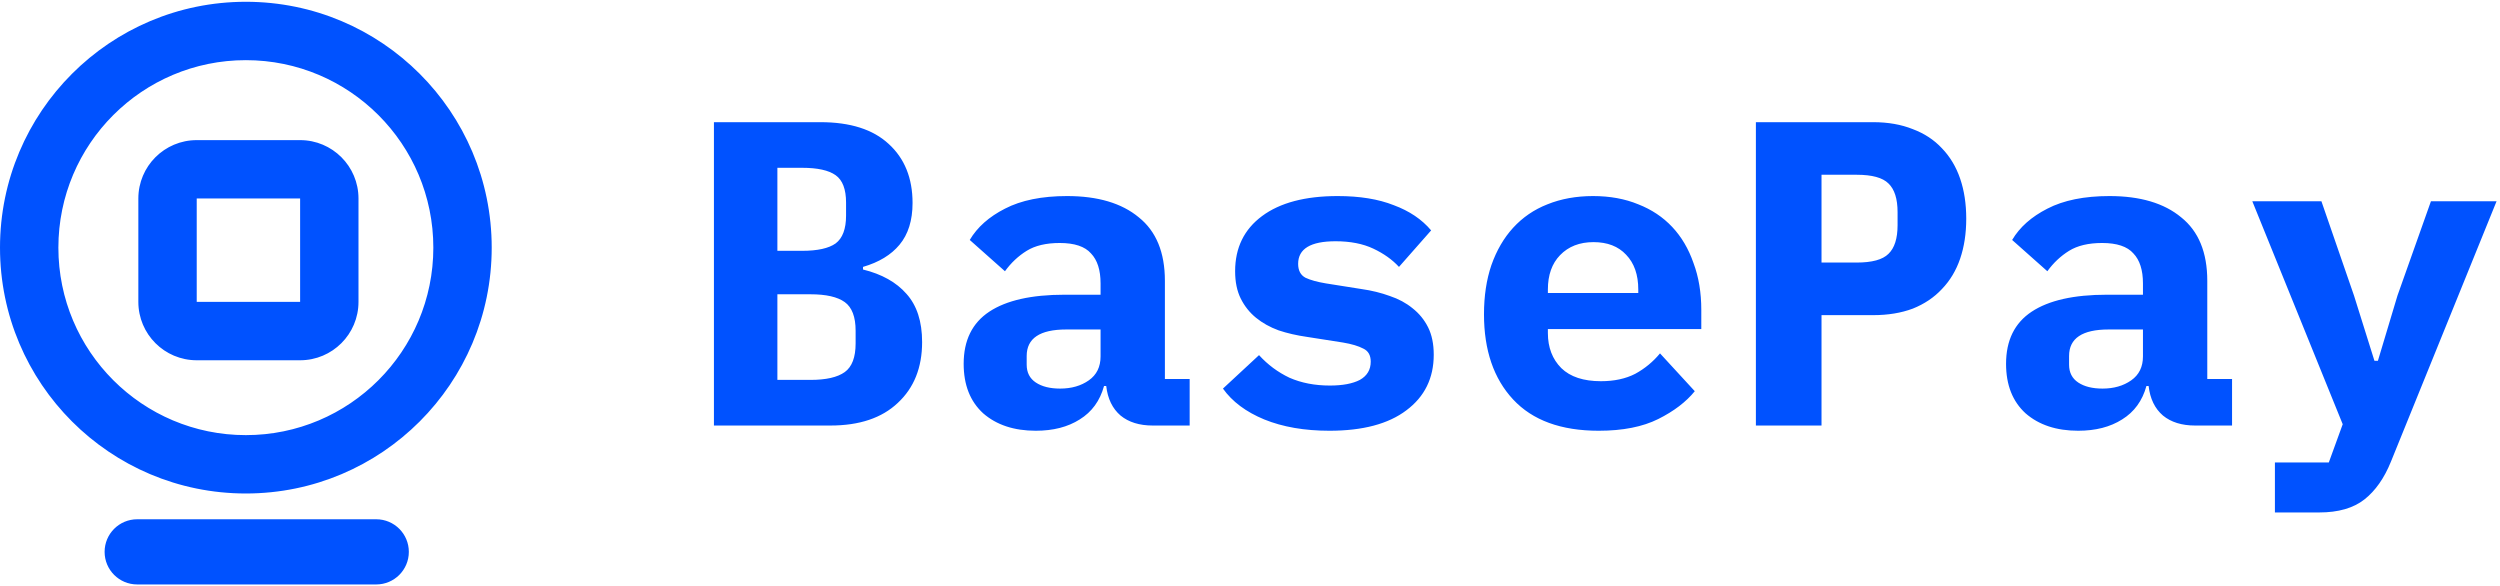
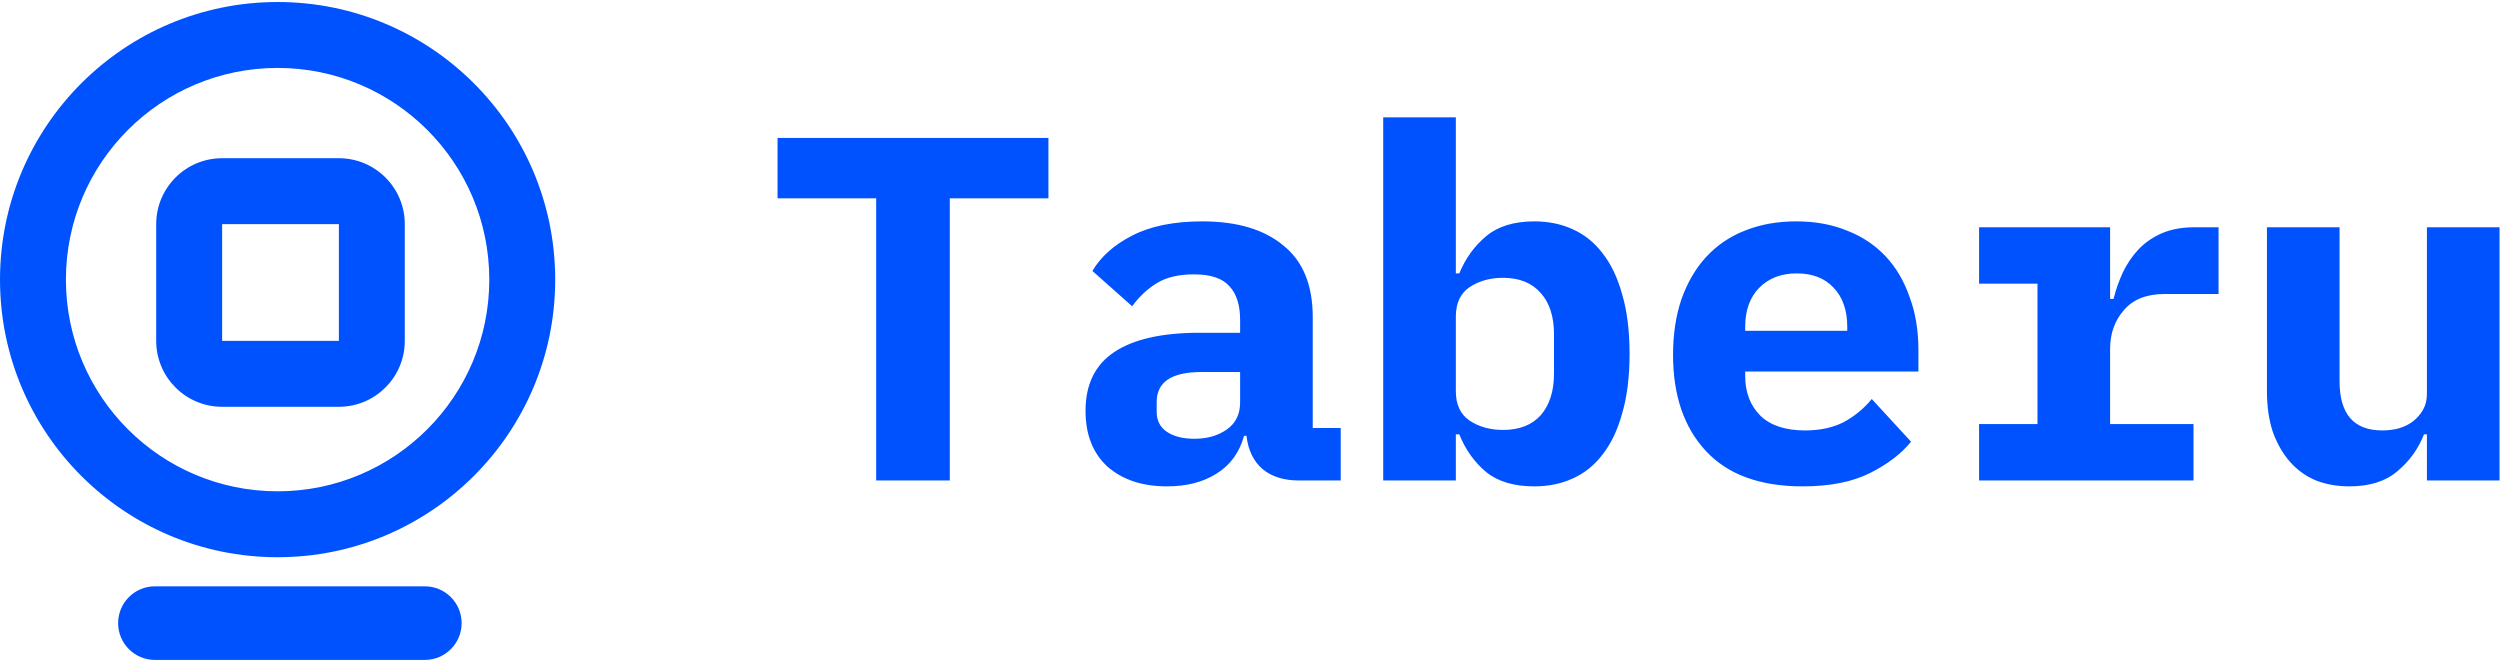
- <svg xmlns="http://www.w3.org/2000/svg" width="376" height="88" viewBox="0 0 376 88" fill="none">
-   <path fill-rule="evenodd" clip-rule="evenodd" d="M8.78 37.245C8.78 21.672 21.404 9.048 36.977 9.048C52.549 9.048 65.173 21.672 65.173 37.245C65.173 52.817 52.549 65.442 36.977 65.442C21.404 65.442 8.78 52.817 8.78 37.245ZM36.977 0.268C57.398 0.268 73.953 16.823 73.953 37.245C73.953 57.666 57.398 74.221 36.977 74.221C16.555 74.221 9.66732e-05 57.666 9.75658e-05 37.245C9.84585e-05 16.823 16.555 0.268 36.977 0.268ZM107.375 18.375H123.39C127.879 18.375 131.299 19.464 133.653 21.643C136.049 23.822 137.248 26.785 137.248 30.533C137.248 33.147 136.594 35.239 135.287 36.808C134.023 38.333 132.193 39.444 129.796 40.142V40.534C132.628 41.231 134.807 42.451 136.333 44.194C137.901 45.937 138.686 48.356 138.686 51.45C138.686 55.285 137.466 58.335 135.025 60.601C132.628 62.867 129.251 64 124.894 64H107.375V18.375ZM121.887 57.137C124.24 57.137 125.961 56.744 127.051 55.96C128.14 55.176 128.685 53.738 128.685 51.646V49.75C128.685 47.659 128.14 46.221 127.051 45.436C125.961 44.652 124.24 44.26 121.887 44.26H116.919V57.137H121.887ZM120.645 37.723C122.954 37.723 124.632 37.353 125.678 36.612C126.724 35.827 127.247 34.433 127.247 32.428V30.467C127.247 28.463 126.724 27.09 125.678 26.349C124.632 25.608 122.954 25.238 120.645 25.238H116.919V37.723H120.645ZM173.369 64C171.365 64 169.752 63.499 168.532 62.497C167.312 61.451 166.593 59.969 166.375 58.052H166.048C165.438 60.274 164.218 61.952 162.388 63.085C160.601 64.218 158.401 64.784 155.786 64.784C152.518 64.784 149.881 63.913 147.877 62.17C145.916 60.383 144.935 57.899 144.935 54.718C144.935 51.188 146.221 48.574 148.792 46.874C151.363 45.175 155.132 44.325 160.1 44.325H165.525V42.625C165.525 40.621 165.046 39.117 164.087 38.115C163.172 37.069 161.604 36.546 159.381 36.546C157.333 36.546 155.677 36.939 154.413 37.723C153.15 38.507 152.06 39.531 151.145 40.795L145.85 36.089C146.983 34.171 148.748 32.603 151.145 31.383C153.585 30.119 156.701 29.487 160.492 29.487C165.111 29.487 168.707 30.555 171.278 32.69C173.892 34.782 175.2 37.963 175.2 42.233V57.006H178.925V64H173.369ZM159.446 58.444C161.146 58.444 162.584 58.03 163.761 57.202C164.937 56.374 165.525 55.176 165.525 53.607V49.554H160.362C156.396 49.554 154.413 50.883 154.413 53.541V54.849C154.413 56.025 154.871 56.919 155.786 57.529C156.701 58.139 157.921 58.444 159.446 58.444ZM190.143 63.085C192.932 64.218 196.2 64.784 199.948 64.784C204.959 64.784 208.816 63.76 211.517 61.712C214.263 59.664 215.635 56.875 215.635 53.345C215.635 51.733 215.352 50.36 214.786 49.227C214.219 48.094 213.435 47.136 212.433 46.351C211.474 45.567 210.341 44.957 209.034 44.521C207.726 44.042 206.31 43.693 204.785 43.475L199.425 42.625C198.117 42.407 197.093 42.124 196.353 41.776C195.612 41.383 195.241 40.686 195.241 39.684C195.241 37.418 197.115 36.285 200.863 36.285C203.085 36.285 204.981 36.655 206.55 37.396C208.118 38.137 209.404 39.052 210.406 40.142L215.243 34.651C213.849 32.995 211.975 31.731 209.622 30.86C207.312 29.944 204.501 29.487 201.19 29.487C196.309 29.487 192.518 30.489 189.816 32.494C187.114 34.498 185.763 37.265 185.763 40.795C185.763 42.407 186.047 43.78 186.613 44.913C187.18 46.046 187.942 47.005 188.901 47.789C189.86 48.574 190.993 49.206 192.3 49.685C193.607 50.121 195.023 50.447 196.549 50.665L201.974 51.515C203.281 51.733 204.305 52.038 205.046 52.43C205.787 52.779 206.157 53.432 206.157 54.391C206.157 55.611 205.613 56.526 204.523 57.137C203.434 57.703 201.93 57.986 200.013 57.986C197.747 57.986 195.721 57.594 193.934 56.81C192.191 55.982 190.666 54.849 189.358 53.411L183.933 58.444C185.328 60.405 187.397 61.952 190.143 63.085ZM240.449 64.784C234.784 64.784 230.492 63.216 227.572 60.078C224.652 56.941 223.192 52.67 223.192 47.266C223.192 44.521 223.563 42.059 224.304 39.88C225.088 37.658 226.177 35.784 227.572 34.259C229.01 32.69 230.731 31.513 232.736 30.729C234.784 29.901 237.072 29.487 239.599 29.487C242.127 29.487 244.393 29.901 246.397 30.729C248.402 31.513 250.101 32.646 251.496 34.128C252.89 35.609 253.958 37.418 254.699 39.553C255.483 41.645 255.875 43.998 255.875 46.613V49.489H232.801V50.077C232.801 52.256 233.477 54.021 234.827 55.372C236.178 56.679 238.161 57.333 240.776 57.333C242.78 57.333 244.502 56.962 245.94 56.221C247.378 55.437 248.62 54.413 249.665 53.149L254.895 58.836C253.587 60.448 251.757 61.843 249.404 63.02C247.051 64.196 244.066 64.784 240.449 64.784ZM239.665 36.416C237.573 36.416 235.895 37.069 234.631 38.377C233.411 39.64 232.801 41.362 232.801 43.541V44.063H246.397V43.541C246.397 41.318 245.787 39.575 244.567 38.311C243.39 37.047 241.756 36.416 239.665 36.416ZM264.086 18.375V64H273.956V47.397H281.735C283.957 47.397 285.94 47.07 287.683 46.417C289.426 45.719 290.886 44.739 292.062 43.475C293.282 42.211 294.198 40.686 294.808 38.9C295.418 37.113 295.723 35.108 295.723 32.886C295.723 30.663 295.418 28.659 294.808 26.872C294.198 25.086 293.282 23.56 292.062 22.297C290.886 21.033 289.426 20.074 287.683 19.421C285.94 18.723 283.957 18.375 281.735 18.375H264.086ZM279.251 39.488H273.956V26.284H279.251C281.56 26.284 283.151 26.72 284.022 27.591C284.937 28.463 285.395 29.901 285.395 31.905V33.866C285.395 35.871 284.937 37.309 284.022 38.181C283.151 39.052 281.56 39.488 279.251 39.488ZM330.145 64C328.14 64 326.528 63.499 325.308 62.497C324.088 61.451 323.369 59.969 323.151 58.052H322.824C322.214 60.274 320.994 61.952 319.164 63.085C317.377 64.218 315.176 64.784 312.562 64.784C309.293 64.784 306.657 63.913 304.652 62.17C302.691 60.383 301.711 57.899 301.711 54.718C301.711 51.188 302.996 48.574 305.568 46.874C308.139 45.175 311.908 44.325 316.876 44.325H322.301V42.625C322.301 40.621 321.822 39.117 320.863 38.115C319.948 37.069 318.379 36.546 316.157 36.546C314.109 36.546 312.453 36.939 311.189 37.723C309.925 38.507 308.836 39.531 307.921 40.795L302.626 36.089C303.759 34.171 305.524 32.603 307.921 31.383C310.361 30.119 313.477 29.487 317.268 29.487C321.887 29.487 325.482 30.555 328.053 32.69C330.668 34.782 331.975 37.963 331.975 42.233V57.006H335.701V64H330.145ZM316.222 58.444C317.922 58.444 319.36 58.03 320.536 57.202C321.713 56.374 322.301 55.176 322.301 53.607V49.554H317.137C313.172 49.554 311.189 50.883 311.189 53.541V54.849C311.189 56.025 311.647 56.919 312.562 57.529C313.477 58.139 314.697 58.444 316.222 58.444ZM375.483 30.271H365.613L360.58 44.456L357.638 54.261H357.116L354.043 44.456L349.141 30.271H338.748L352.344 63.804L350.252 69.556H342.147V77.073H348.814C351.69 77.073 353.956 76.419 355.612 75.112C357.268 73.805 358.597 71.909 359.599 69.425L375.483 30.271ZM45.138 29.854H29.587L29.587 45.405L45.138 45.405L45.138 29.854ZM29.587 21.074C24.738 21.074 20.807 25.005 20.807 29.854V45.405C20.807 50.254 24.738 54.184 29.587 54.184H45.138C49.986 54.184 53.917 50.254 53.917 45.405V29.854C53.917 25.005 49.986 21.074 45.138 21.074H29.587ZM20.635 78.098C17.927 78.098 15.733 80.293 15.733 83C15.733 85.707 17.927 87.902 20.635 87.902L56.586 87.902C59.294 87.902 61.489 85.707 61.489 83C61.489 80.292 59.294 78.098 56.586 78.098H20.635Z" fill="#0052FF" />
+ <svg xmlns="http://www.w3.org/2000/svg" width="333" height="88" viewBox="0 0 333 88" fill="none">
+   <path fill-rule="evenodd" clip-rule="evenodd" d="M8.78 37.245C8.78 21.672 21.404 9.048 36.977 9.048C52.549 9.048 65.173 21.672 65.173 37.245C65.173 52.817 52.549 65.442 36.977 65.442C21.404 65.442 8.78 52.817 8.78 37.245ZM36.977 0.268C57.398 0.268 73.953 16.823 73.953 37.245C73.953 57.666 57.398 74.221 36.977 74.221C16.555 74.221 9.66732e-05 57.666 9.75658e-05 37.245C9.84585e-05 16.823 16.555 0.268 36.977 0.268ZM184.244 15.629H193.918V36.416H194.376C195.204 34.411 196.402 32.755 197.971 31.448C199.54 30.14 201.675 29.487 204.377 29.487C206.251 29.487 207.95 29.835 209.476 30.533C211.044 31.23 212.373 32.298 213.463 33.736C214.596 35.174 215.467 37.004 216.077 39.226C216.731 41.449 217.058 44.085 217.058 47.136C217.058 50.186 216.731 52.822 216.077 55.045C215.467 57.267 214.596 59.098 213.463 60.536C212.373 61.974 211.044 63.041 209.476 63.739C207.95 64.436 206.251 64.784 204.377 64.784C201.675 64.784 199.54 64.153 197.971 62.889C196.402 61.581 195.204 59.904 194.376 57.856H193.918V64H184.244V15.629ZM200.194 57.267C202.372 57.267 204.05 56.614 205.227 55.306C206.403 53.956 206.992 52.103 206.992 49.75V44.521C206.992 42.168 206.403 40.338 205.227 39.03C204.05 37.679 202.372 37.004 200.194 37.004C198.494 37.004 197.012 37.418 195.749 38.246C194.529 39.074 193.918 40.381 193.918 42.168V52.103C193.918 53.89 194.529 55.197 195.749 56.025C197.012 56.853 198.494 57.267 200.194 57.267ZM126.512 64V26.415H139.651V18.375H103.569V26.415H116.707V64H126.512ZM168.19 62.497C169.41 63.499 171.022 64 173.027 64H178.583V57.006H174.857V42.233C174.857 37.963 173.55 34.782 170.935 32.69C168.364 30.555 164.769 29.487 160.15 29.487C156.359 29.487 153.243 30.119 150.803 31.383C148.406 32.603 146.641 34.171 145.508 36.089L150.803 40.795C151.718 39.531 152.807 38.507 154.071 37.723C155.335 36.939 156.991 36.546 159.039 36.546C161.261 36.546 162.83 37.069 163.745 38.115C164.704 39.117 165.183 40.621 165.183 42.625V44.325H159.758C154.79 44.325 151.021 45.175 148.449 46.874C145.878 48.574 144.593 51.188 144.593 54.718C144.593 57.899 145.573 60.383 147.534 62.17C149.539 63.913 152.175 64.784 155.444 64.784C158.058 64.784 160.259 64.218 162.046 63.085C163.876 61.952 165.096 60.274 165.706 58.052H166.033C166.251 59.969 166.97 61.451 168.19 62.497ZM163.418 57.202C162.242 58.03 160.804 58.444 159.104 58.444C157.579 58.444 156.359 58.139 155.444 57.529C154.528 56.919 154.071 56.025 154.071 54.849V53.541C154.071 50.883 156.054 49.554 160.019 49.554H165.183V53.607C165.183 55.176 164.595 56.374 163.418 57.202ZM227.229 60.078C230.149 63.216 234.442 64.784 240.107 64.784C243.723 64.784 246.708 64.196 249.062 63.02C251.415 61.843 253.245 60.448 254.552 58.836L249.323 53.149C248.277 54.413 247.035 55.437 245.597 56.221C244.159 56.962 242.438 57.333 240.433 57.333C237.819 57.333 235.836 56.679 234.485 55.372C233.134 54.021 232.459 52.256 232.459 50.077V49.489H255.533V46.613C255.533 43.998 255.141 41.645 254.356 39.553C253.615 37.418 252.548 35.609 251.153 34.128C249.759 32.646 248.059 31.513 246.055 30.729C244.05 29.901 241.784 29.487 239.257 29.487C236.729 29.487 234.442 29.901 232.393 30.729C230.389 31.513 228.668 32.69 227.229 34.259C225.835 35.784 224.746 37.658 223.961 39.88C223.22 42.059 222.85 44.521 222.85 47.266C222.85 52.67 224.31 56.941 227.229 60.078ZM234.289 38.377C235.553 37.069 237.23 36.416 239.322 36.416C241.414 36.416 243.048 37.047 244.225 38.311C245.445 39.575 246.055 41.318 246.055 43.541V44.063H232.459V43.541C232.459 41.362 233.069 39.64 234.289 38.377ZM263.613 56.483H271.391V37.788H263.613V30.271H281.065V39.815H281.523C281.828 38.594 282.242 37.418 282.765 36.285C283.331 35.108 284.029 34.084 284.857 33.213C285.728 32.298 286.774 31.579 287.994 31.056C289.214 30.533 290.652 30.271 292.308 30.271H295.511V39.161H288.321C285.924 39.161 284.116 39.88 282.896 41.318C281.675 42.712 281.065 44.434 281.065 46.482V56.483H292.177V64H263.613V56.483ZM322.874 57.856H323.266V64H332.94V30.271H323.266V52.43C323.266 53.258 323.092 53.977 322.743 54.587C322.395 55.197 321.937 55.72 321.37 56.156C320.848 56.548 320.216 56.853 319.475 57.071C318.778 57.245 318.059 57.333 317.318 57.333C313.527 57.333 311.631 55.154 311.631 50.796V30.271H301.957V52.103C301.957 54.151 302.218 55.96 302.741 57.529C303.308 59.098 304.07 60.427 305.029 61.516C305.988 62.605 307.142 63.434 308.493 64C309.844 64.523 311.326 64.784 312.938 64.784C315.64 64.784 317.775 64.109 319.344 62.758C320.956 61.407 322.133 59.773 322.874 57.856ZM45.138 29.854H29.587L29.587 45.405L45.138 45.405L45.138 29.854ZM29.587 21.074C24.738 21.074 20.807 25.005 20.807 29.854V45.405C20.807 50.254 24.738 54.184 29.587 54.184H45.138C49.986 54.184 53.917 50.254 53.917 45.405V29.854C53.917 25.005 49.986 21.074 45.138 21.074H29.587ZM20.635 78.098C17.927 78.098 15.733 80.293 15.733 83C15.733 85.707 17.927 87.902 20.635 87.902L56.586 87.902C59.294 87.902 61.489 85.707 61.489 83C61.489 80.292 59.294 78.098 56.586 78.098H20.635Z" fill="#0052FF" />
</svg>
